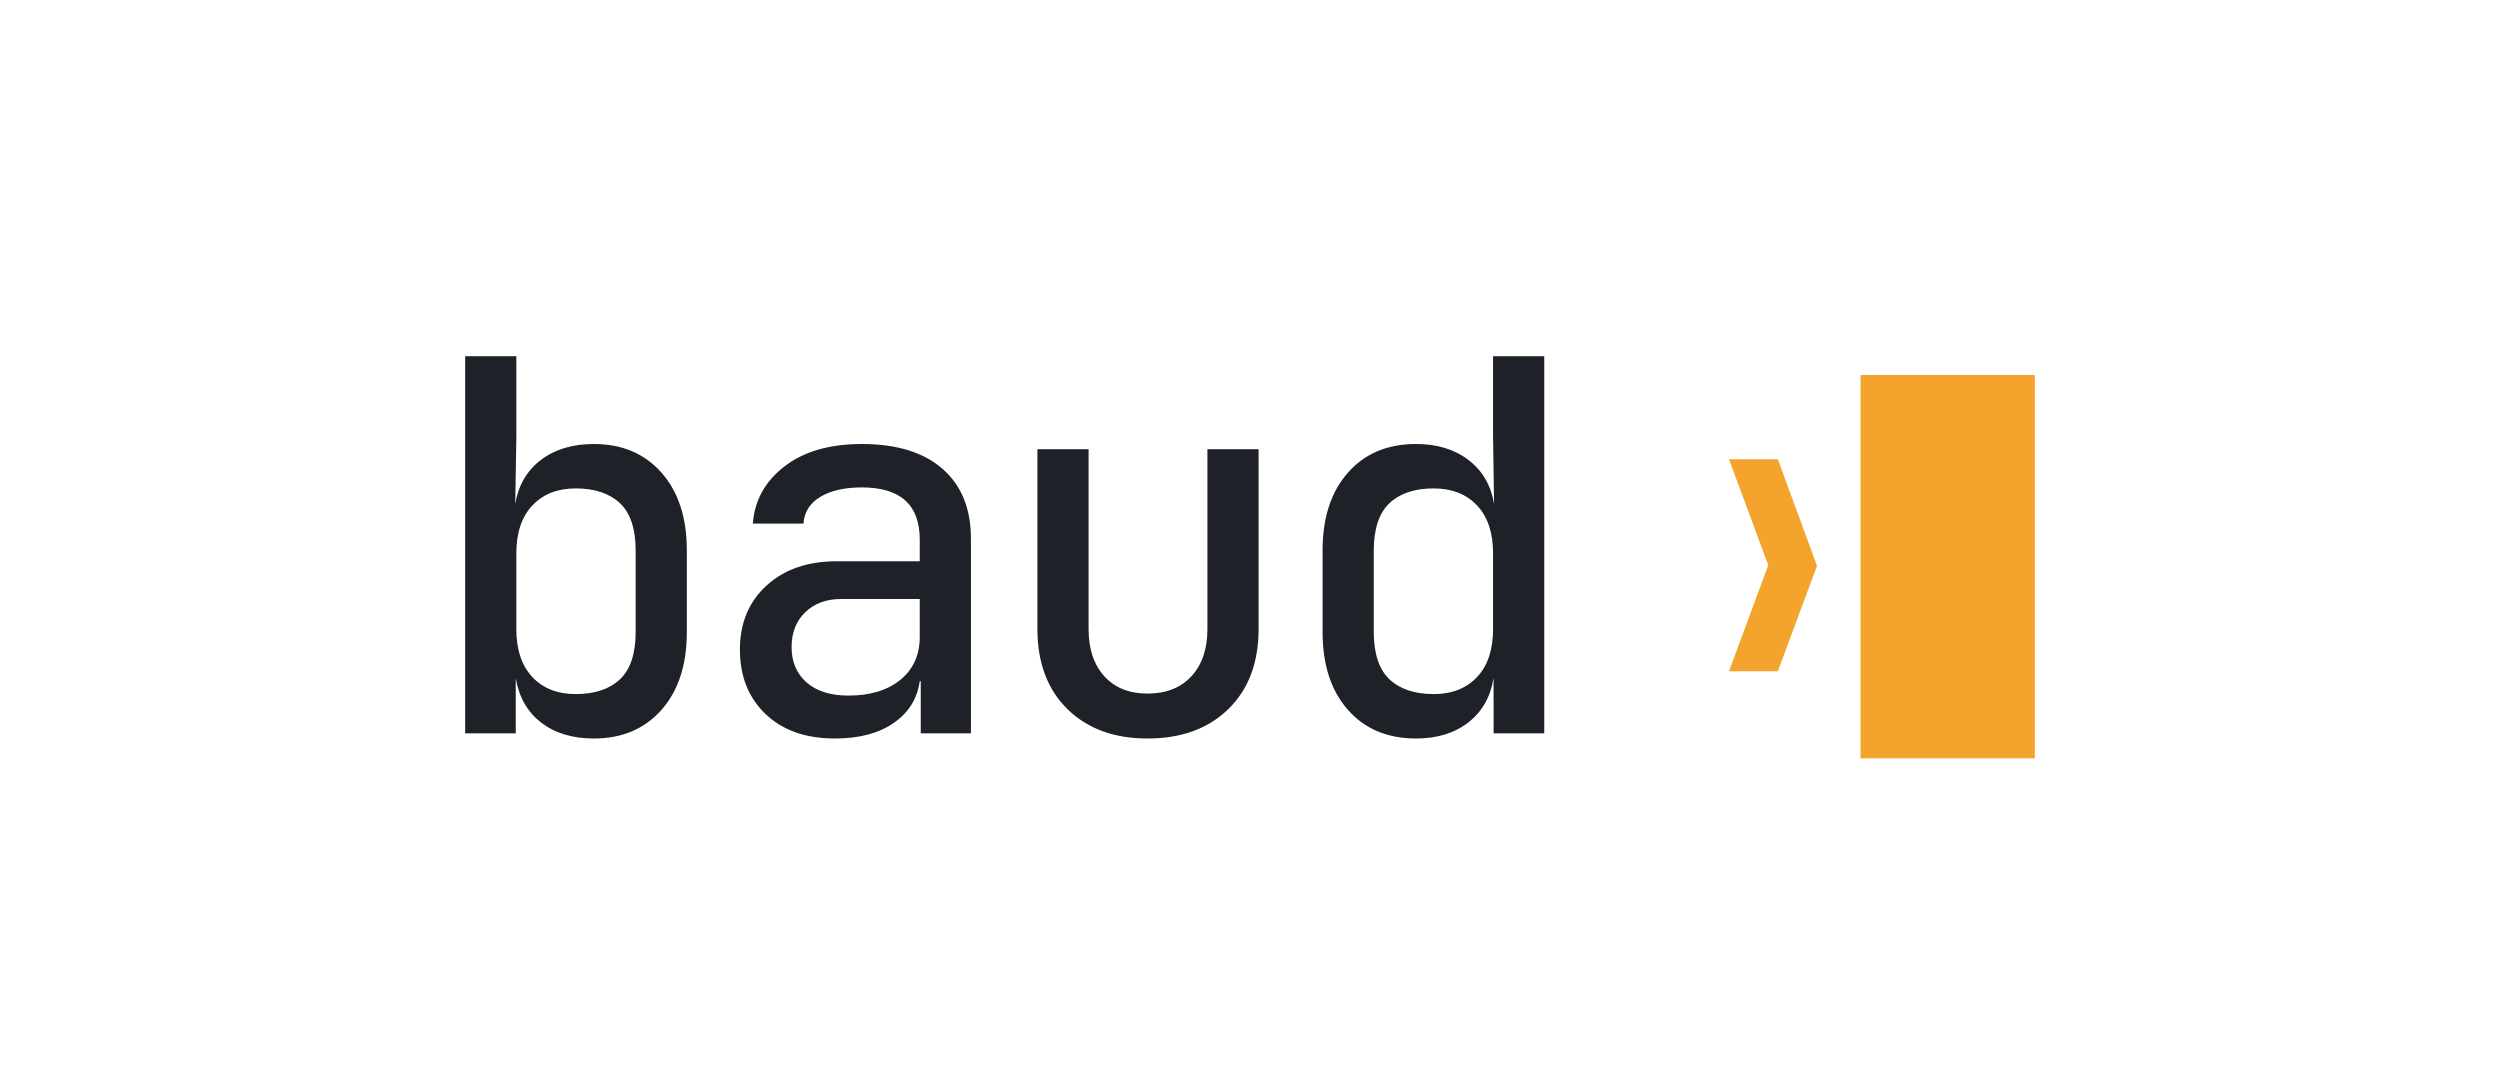
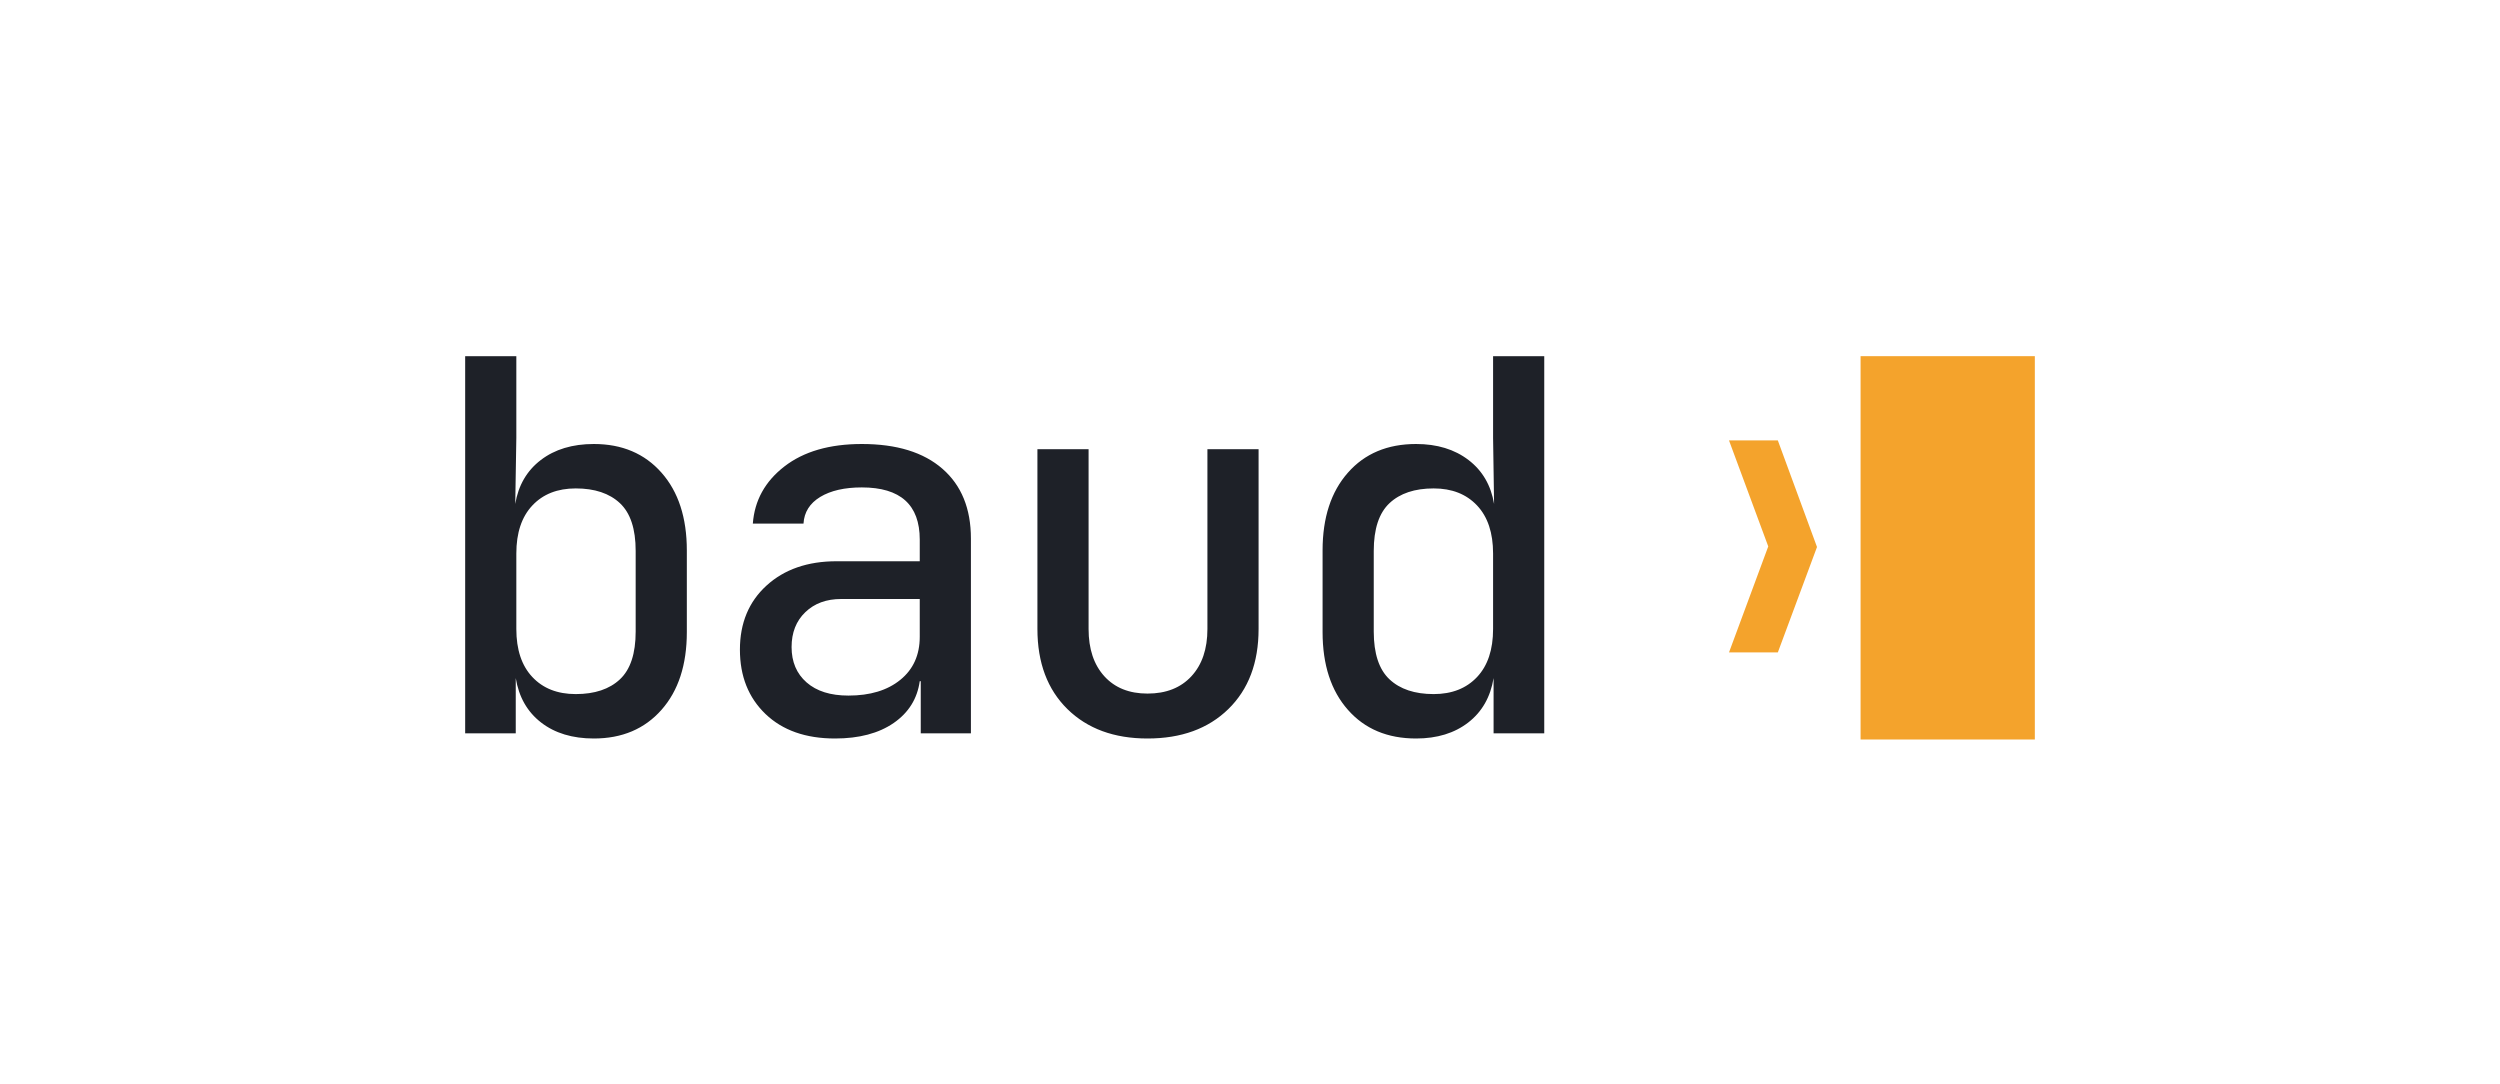
<svg xmlns="http://www.w3.org/2000/svg" width="300" height="130" viewBox="0 0 300 130" role="img" aria-label="baud">
  <path d="M71.26 88.62Q67.41 88.62 64.93 86.7Q62.45 84.78 61.89 81.37V88H55.82V42.74H61.96V52.54L61.83 60.47Q62.39 57.12 64.9 55.2Q67.41 53.28 71.26 53.28Q76.34 53.28 79.38 56.72Q82.42 60.16 82.42 66.05V75.85Q82.42 81.74 79.38 85.18Q76.34 88.62 71.26 88.62ZM69.09 83.29Q72.5 83.29 74.39 81.52Q76.28 79.75 76.28 75.79V66.11Q76.28 62.15 74.39 60.38Q72.5 58.61 69.09 58.61Q65.8 58.61 63.88 60.66Q61.96 62.7 61.96 66.42V75.48Q61.96 79.2 63.88 81.24Q65.8 83.29 69.09 83.29ZM100.2 88.62Q94.93 88.62 91.86 85.68Q88.79 82.73 88.79 77.96Q88.79 73.18 91.98 70.27Q95.18 67.35 100.39 67.35H110.37V64.75Q110.37 58.49 103.42 58.49Q100.32 58.49 98.43 59.63Q96.54 60.78 96.42 62.83H90.34Q90.65 58.67 94.12 55.98Q97.6 53.28 103.42 53.28Q109.69 53.28 113.1 56.26Q116.51 59.23 116.51 64.63V88H110.49V81.74H110.37Q109.93 84.9 107.24 86.76Q104.54 88.62 100.2 88.62ZM101.81 83.47Q105.72 83.47 108.04 81.58Q110.37 79.69 110.37 76.41V71.88H100.94Q98.28 71.88 96.64 73.46Q94.99 75.04 94.99 77.65Q94.99 80.31 96.79 81.89Q98.59 83.47 101.81 83.47ZM137.7 88.62Q131.69 88.62 128.09 85.09Q124.49 81.55 124.49 75.48V53.9H130.63V75.48Q130.63 79.07 132.52 81.15Q134.41 83.23 137.7 83.23Q141.05 83.23 142.97 81.15Q144.89 79.07 144.89 75.48V53.9H151.03V75.48Q151.03 81.55 147.4 85.09Q143.78 88.62 137.7 88.62ZM169.93 88.62Q164.78 88.62 161.75 85.18Q158.71 81.74 158.71 75.85V66.05Q158.71 60.16 161.75 56.72Q164.78 53.28 169.93 53.28Q173.71 53.28 176.22 55.2Q178.73 57.12 179.29 60.47L179.17 52.54V42.74H185.31V88H179.23V81.37Q178.67 84.78 176.19 86.7Q173.71 88.62 169.93 88.62ZM172.04 83.29Q175.32 83.29 177.25 81.24Q179.17 79.2 179.17 75.48V66.42Q179.17 62.7 177.25 60.66Q175.32 58.61 172.04 58.61Q168.63 58.61 166.74 60.38Q164.85 62.15 164.85 66.11V75.79Q164.85 79.75 166.74 81.52Q168.63 83.29 172.04 83.29Z" fill="#1E2128" />
-   <path d="M213.34 80.55H207.48L212.19 67.83L207.48 55.11H213.34L218.04 67.9Z" fill="#F4A32C" />
-   <rect x="223.27" y="45" width="20.91" height="46" fill="#F4A32C" />
+   <path d="M213.34 78.29H207.48L212.19 65.57L207.48 52.85H213.34L218.04 65.64Z" fill="#F4A32C" />
+   <rect x="223.27" y="42.74" width="20.91" height="46" fill="#F4A32C" />
</svg>
